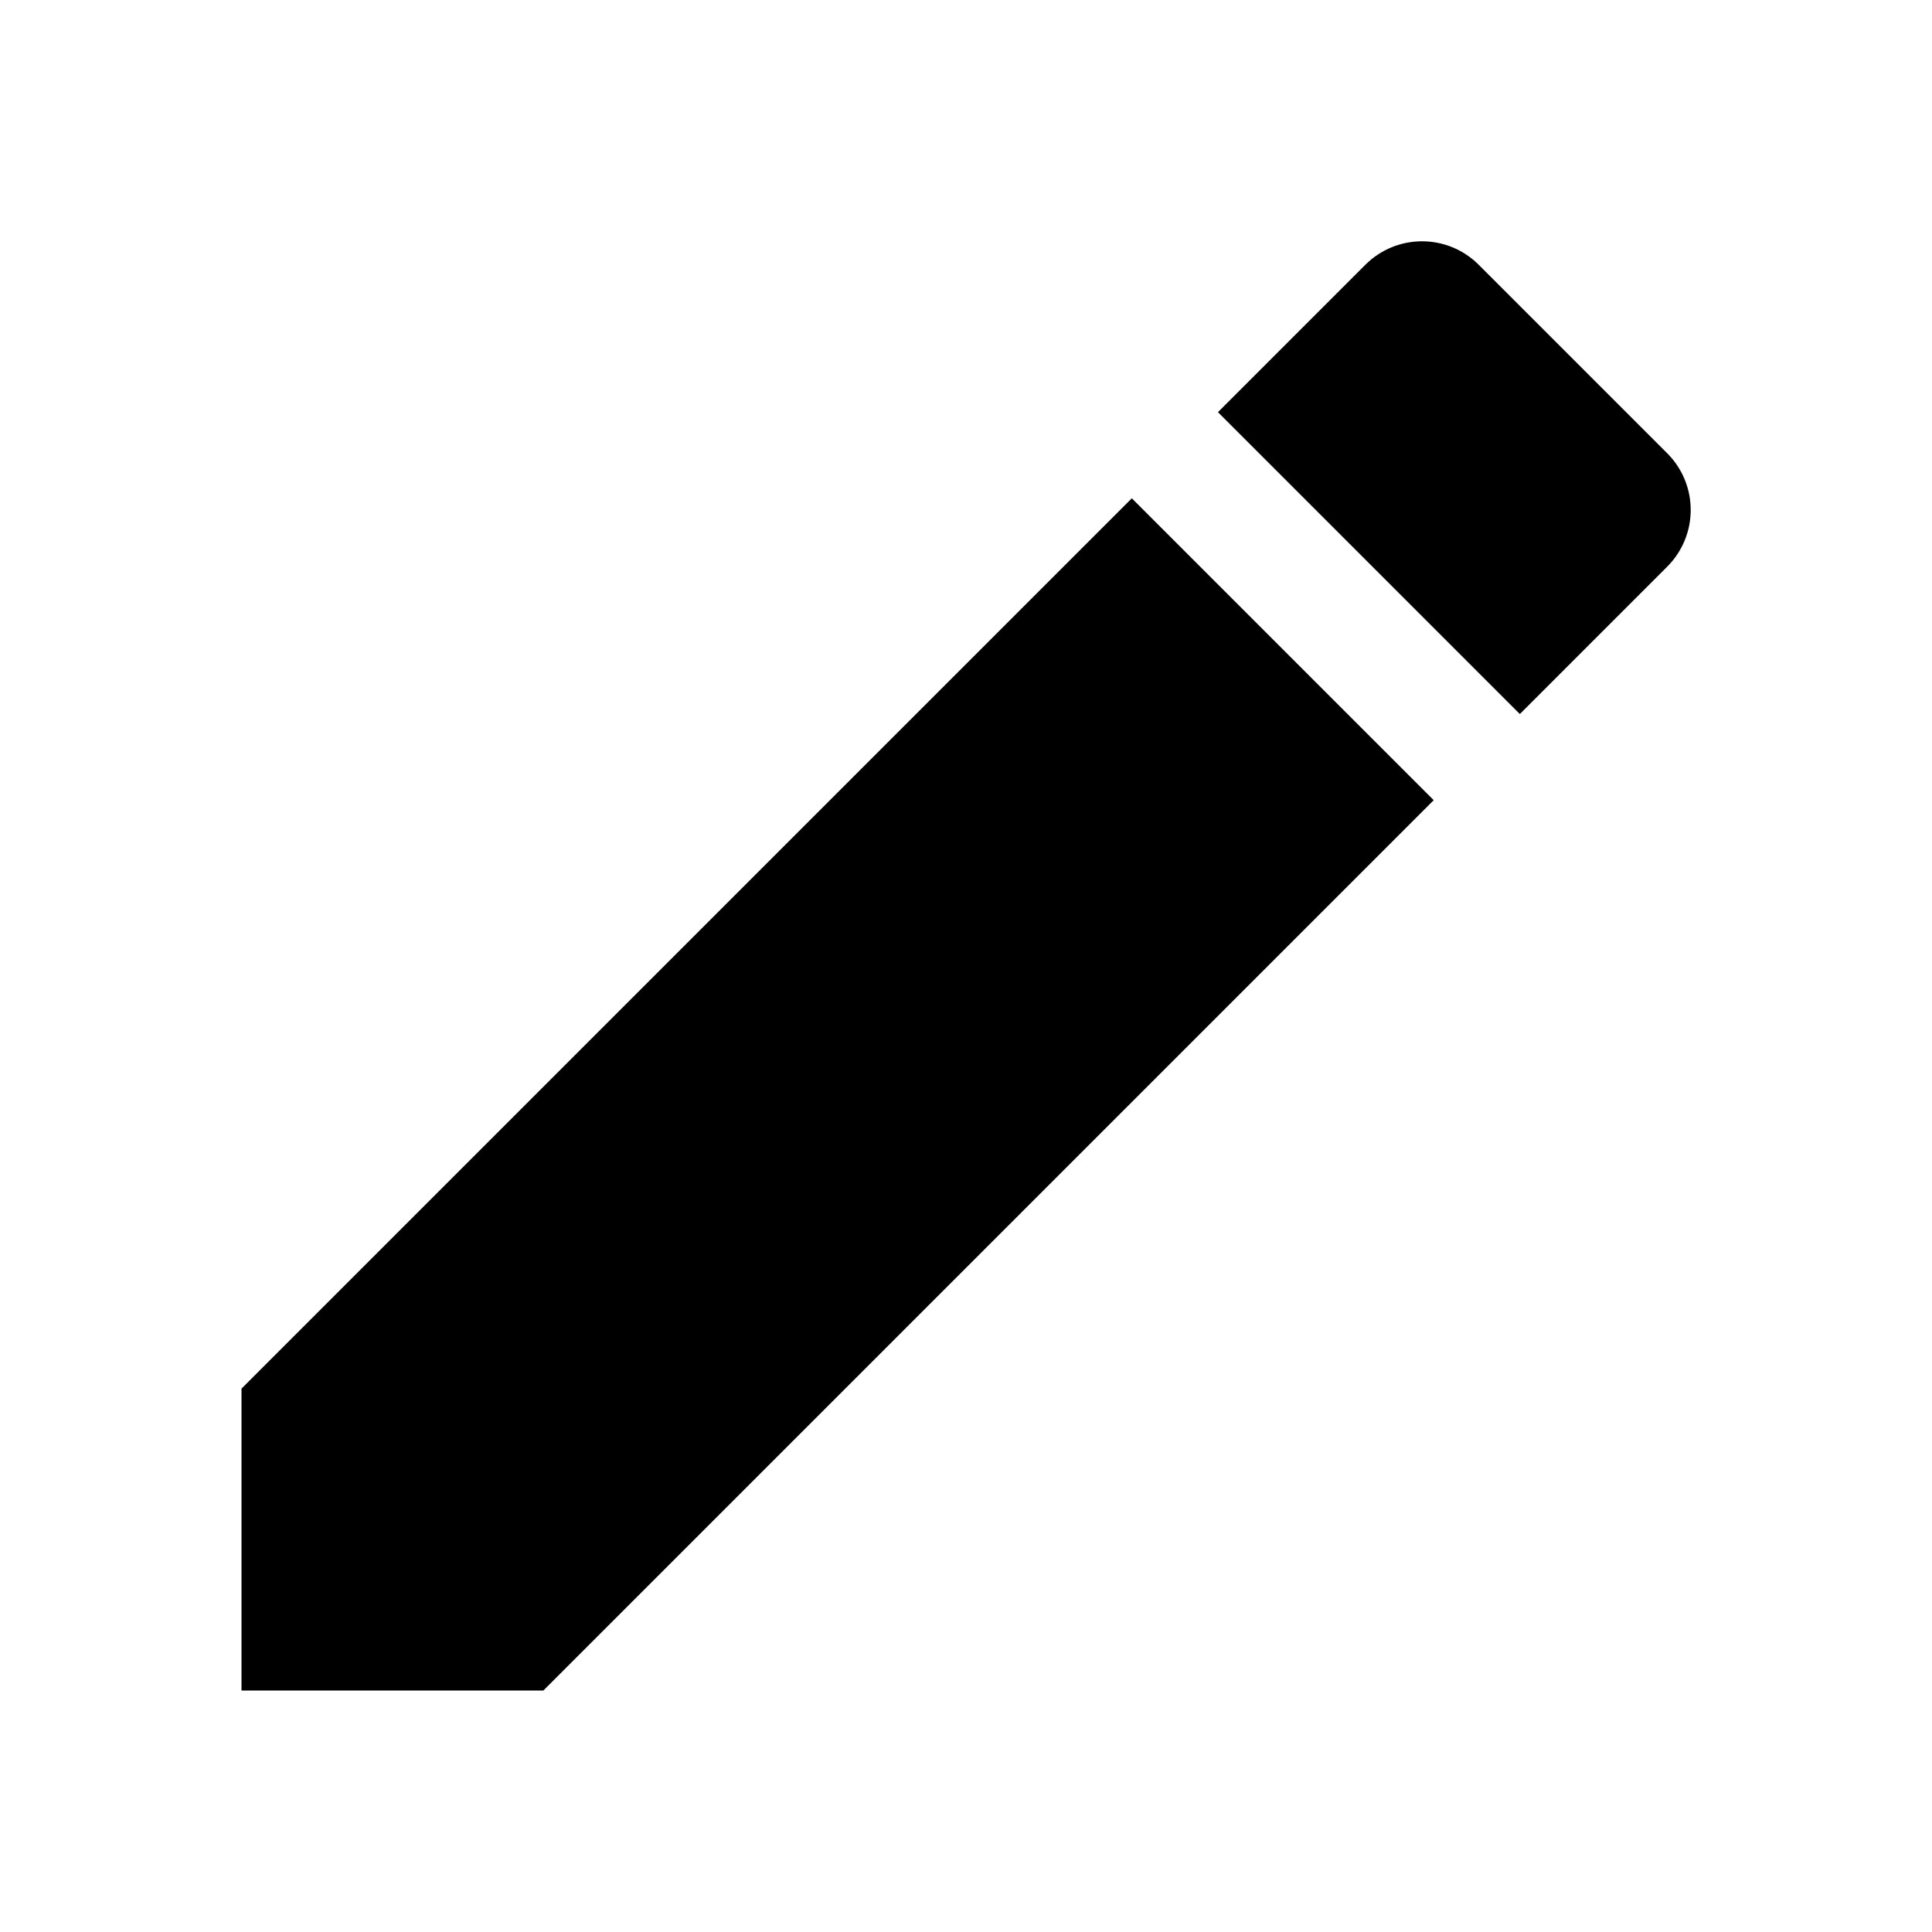
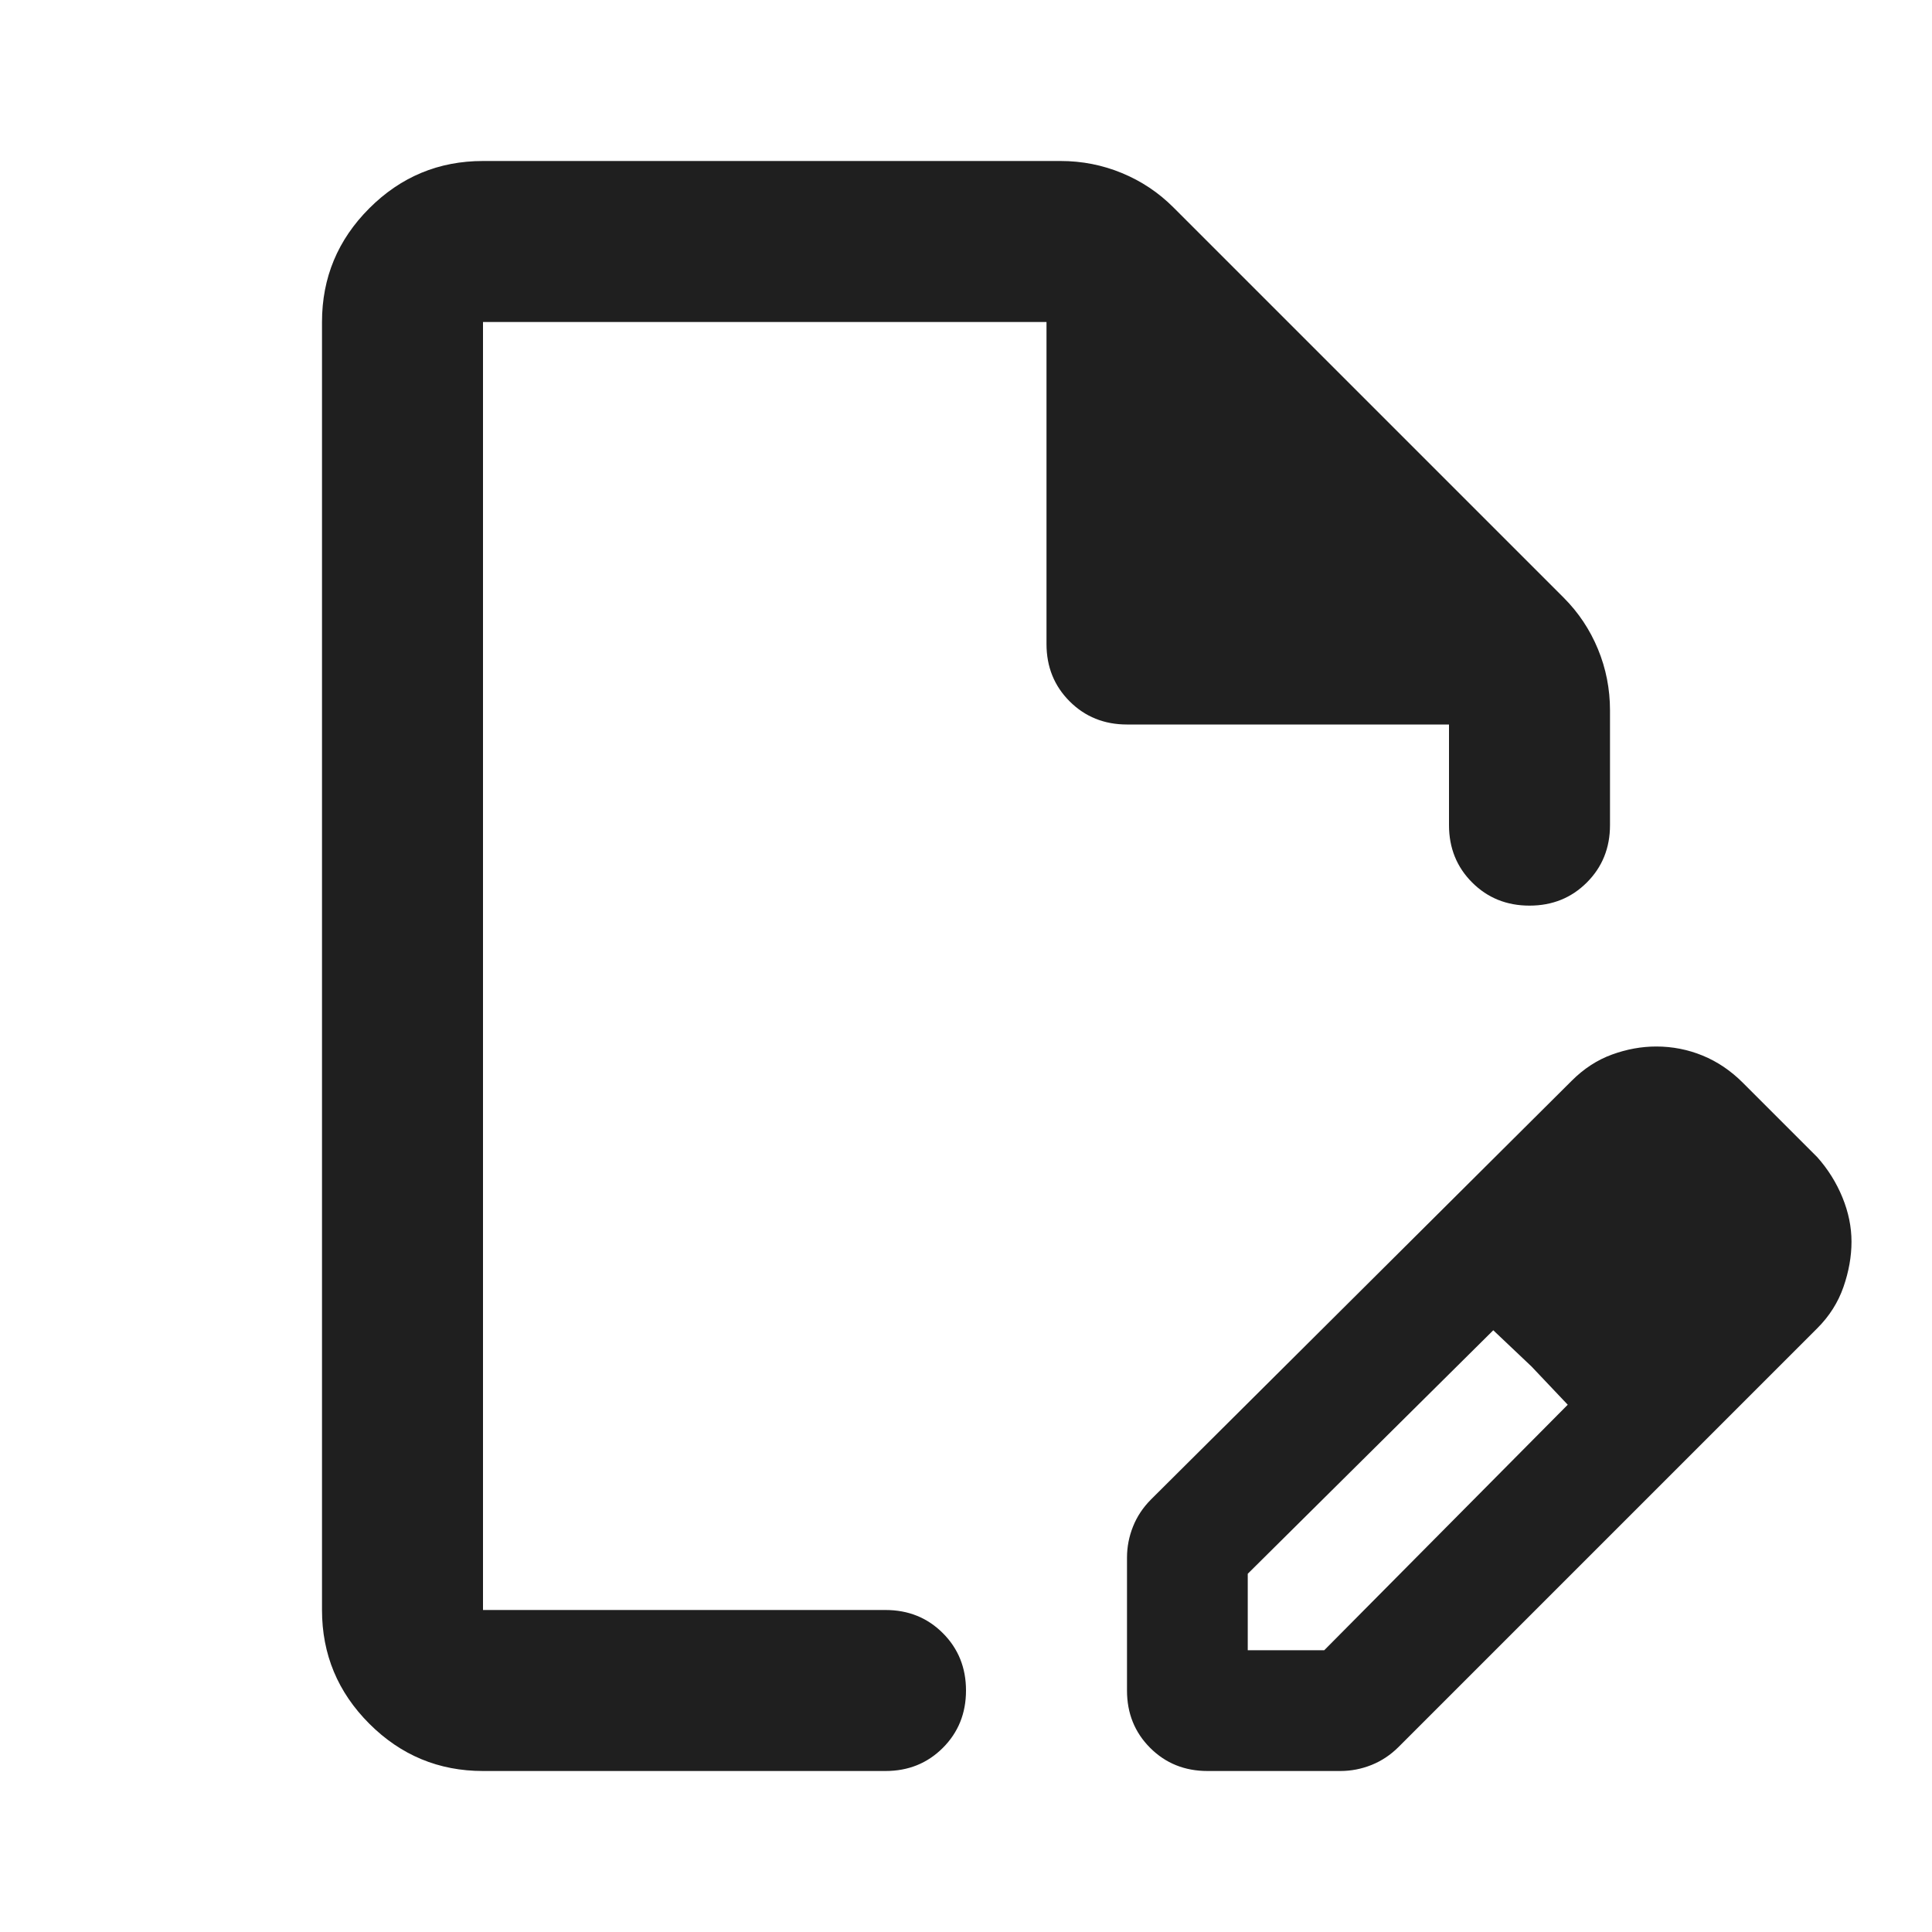
- <svg xmlns="http://www.w3.org/2000/svg" width="24" height="24" viewBox="0 0 24 24">
-   <path d="M3 17.25V21h3.75L17.81 9.94l-3.75-3.75L3 17.25zM20.71 7.04c.39-.39.39-1.02 0-1.41l-2.34-2.34c-.39-.39-1.02-.39-1.41 0l-1.83 1.83 3.75 3.75 1.83-1.83z" />
-   <path d="M0 0h24v24H0z" fill="none" />
+ <svg xmlns="http://www.w3.org/2000/svg" height="24px" viewBox="0 -960 960 960" width="24px" fill="#1f1f1f">
+   <path d="M560-120v-66q0-8 3-15.5t9-13.5l209-208q9-9 20-13t22-4q12 0 23 4.5t20 13.5l37 37q8 9 12.5 20t4.5 22q0 11-4 22.5T903-300L695-92q-6 6-13.5 9T666-80h-66q-17 0-28.5-11.5T560-120Zm300-223-37-37 37 37ZM620-140h38l121-122-37-37-122 121v38ZM240-80q-33 0-56.5-23.5T160-160v-640q0-33 23.5-56.5T240-880h287q16 0 30.5 6t25.5 17l194 194q11 11 17 25.5t6 30.5v57q0 17-11.5 28.5T760-510q-17 0-28.5-11.5T720-550v-50H560q-17 0-28.5-11.5T520-640v-160H240v640h200q17 0 28.5 11.5T480-120q0 17-11.5 28.5T440-80H240Zm0-80v-640 640Zm521-121-19-18 37 37-18-19Z" />
</svg>
